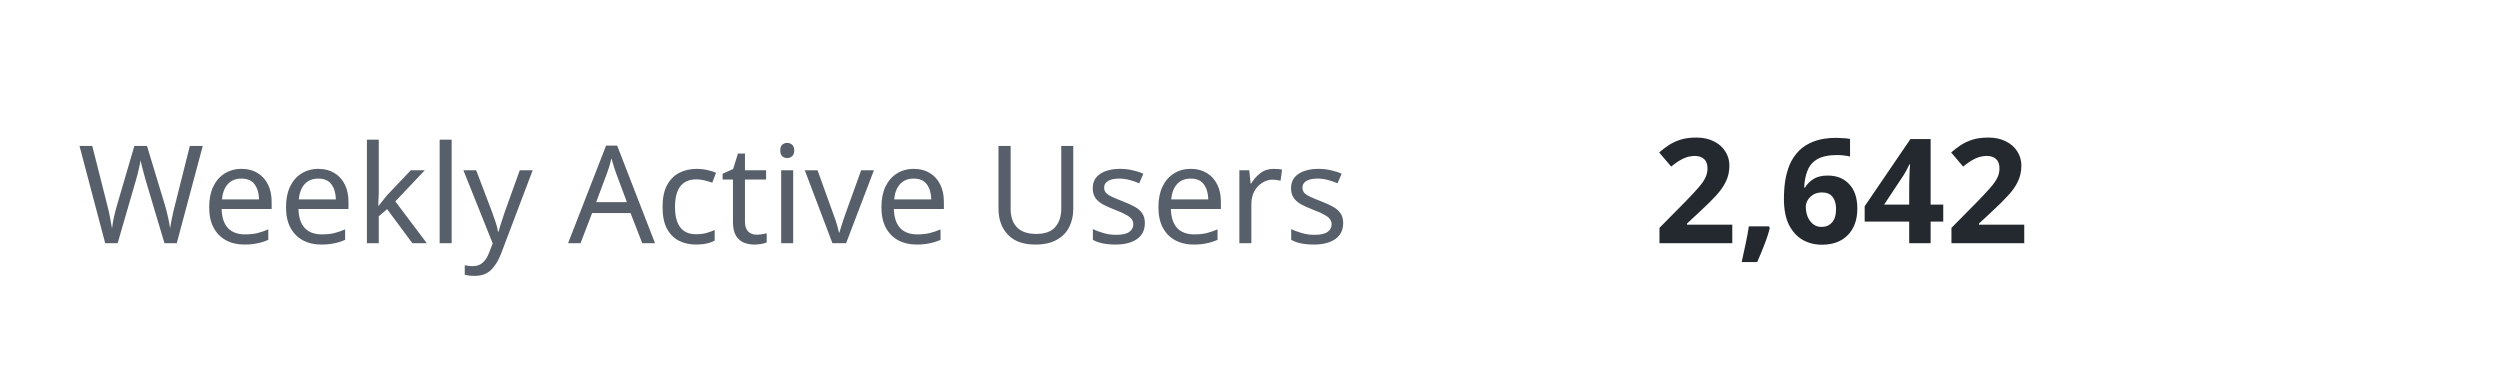
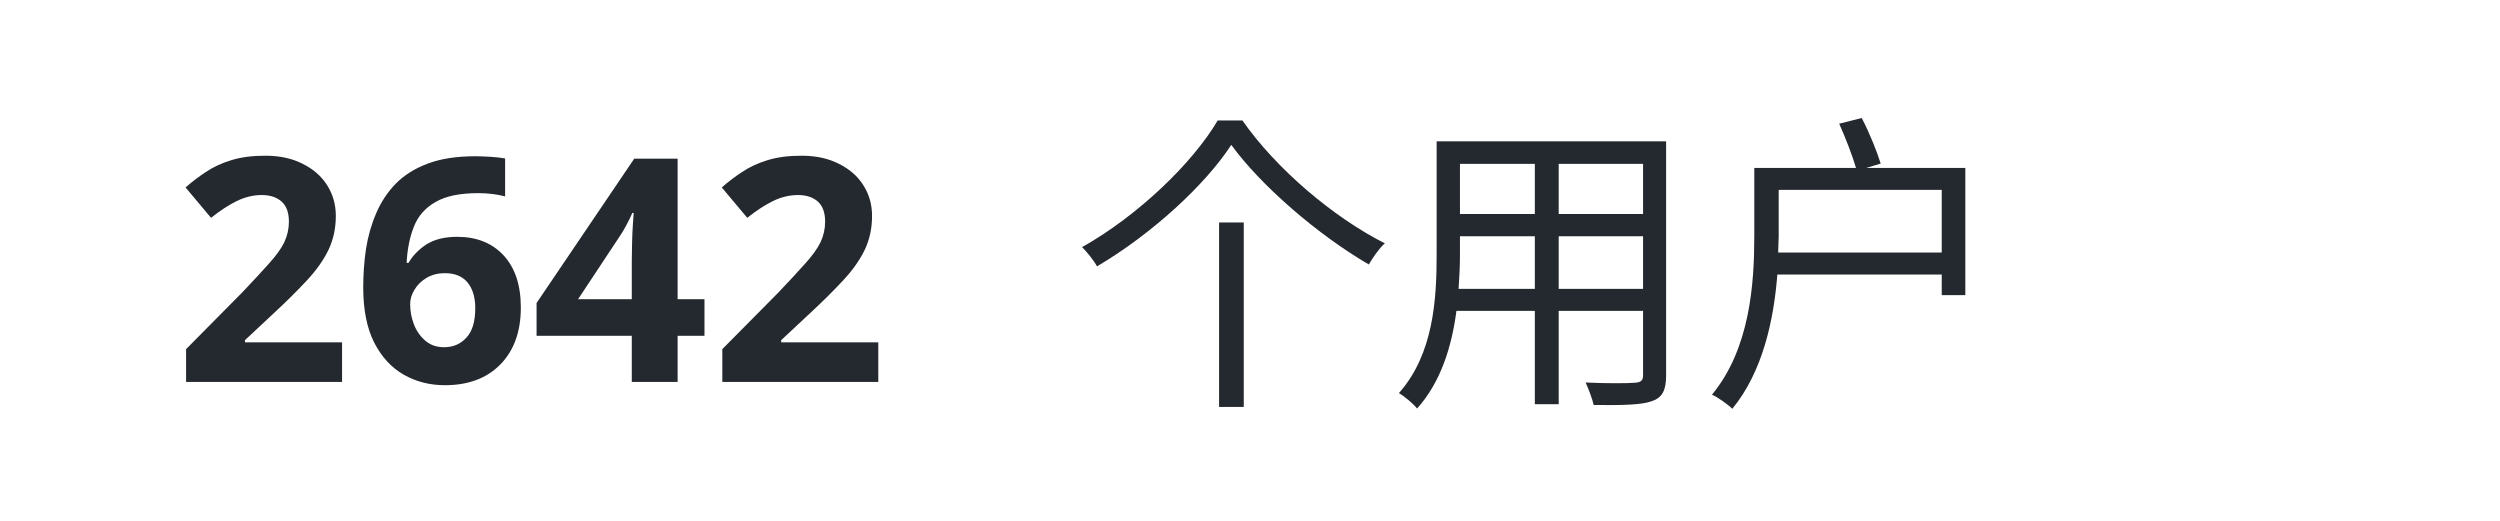
- <svg xmlns="http://www.w3.org/2000/svg" width="257" height="40" viewBox="0 0 257 40">
-   <rect width="100%%" height="100%%" fill="#f6f8fa" rx="6" />
-   <text x="8" y="25" font-family="Segoe UI, -apple-system, sans-serif" font-size="14" fill="#57606a">Weekly Active Users</text>
-   <text x="170" y="25" font-family="Segoe UI, -apple-system, sans-serif" font-size="15" font-weight="700" fill="#24292f">2,642</text>
+ <svg xmlns="http://www.w3.org/2000/svg" width="144" height="30" viewBox="0 0 144 30">
+   <text x="10" y="22" font-family="Segoe UI, -apple-system, sans-serif" font-size="18" font-weight="700" fill="#24292f">2642</text>
+   <text x="62" y="22" font-family="Segoe UI, -apple-system, sans-serif" font-size="18" fill="#24292f"> 个用户</text>
</svg>
